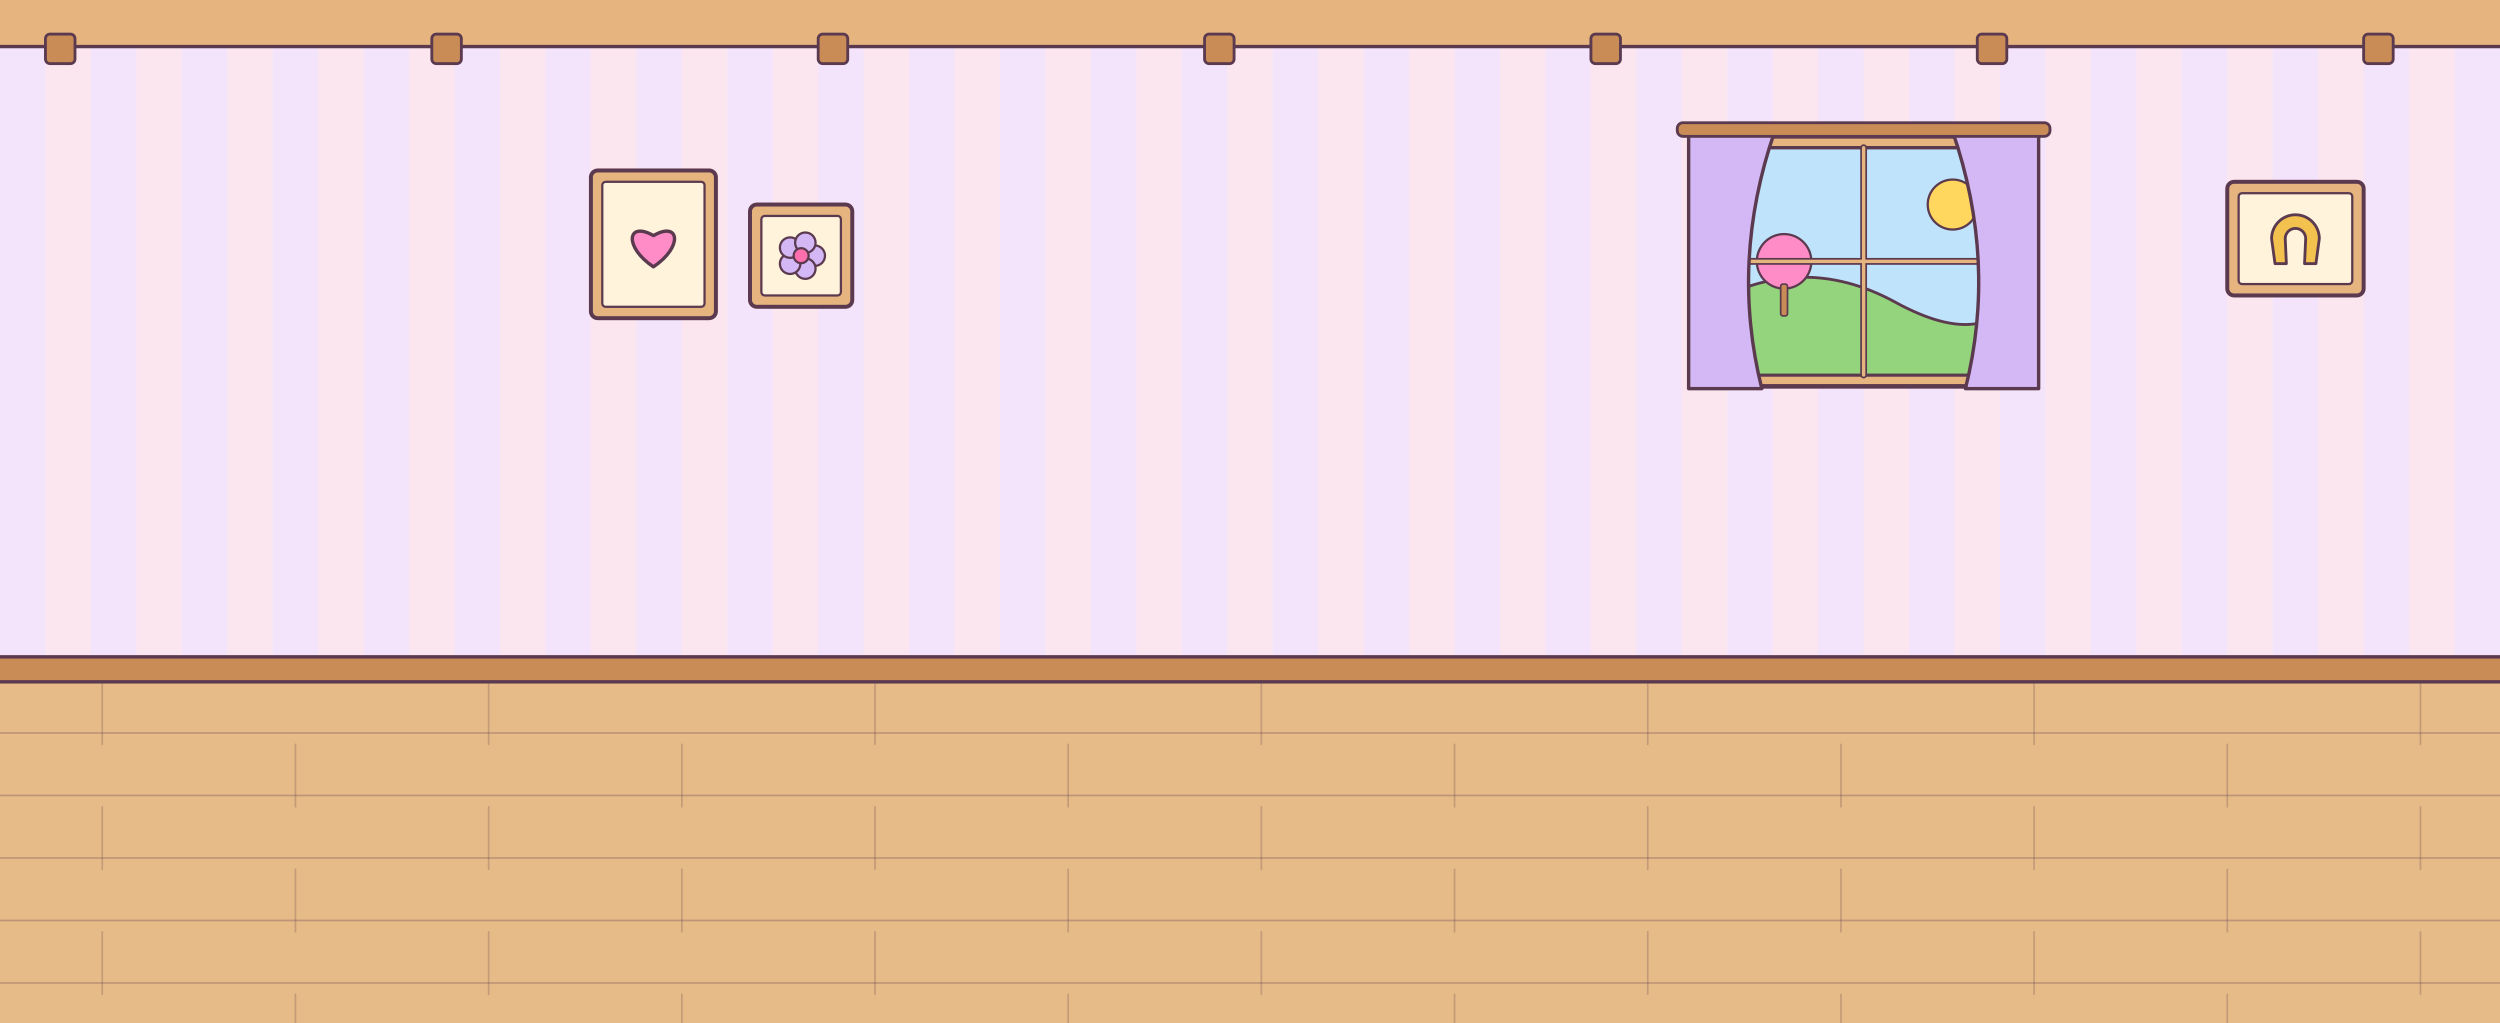
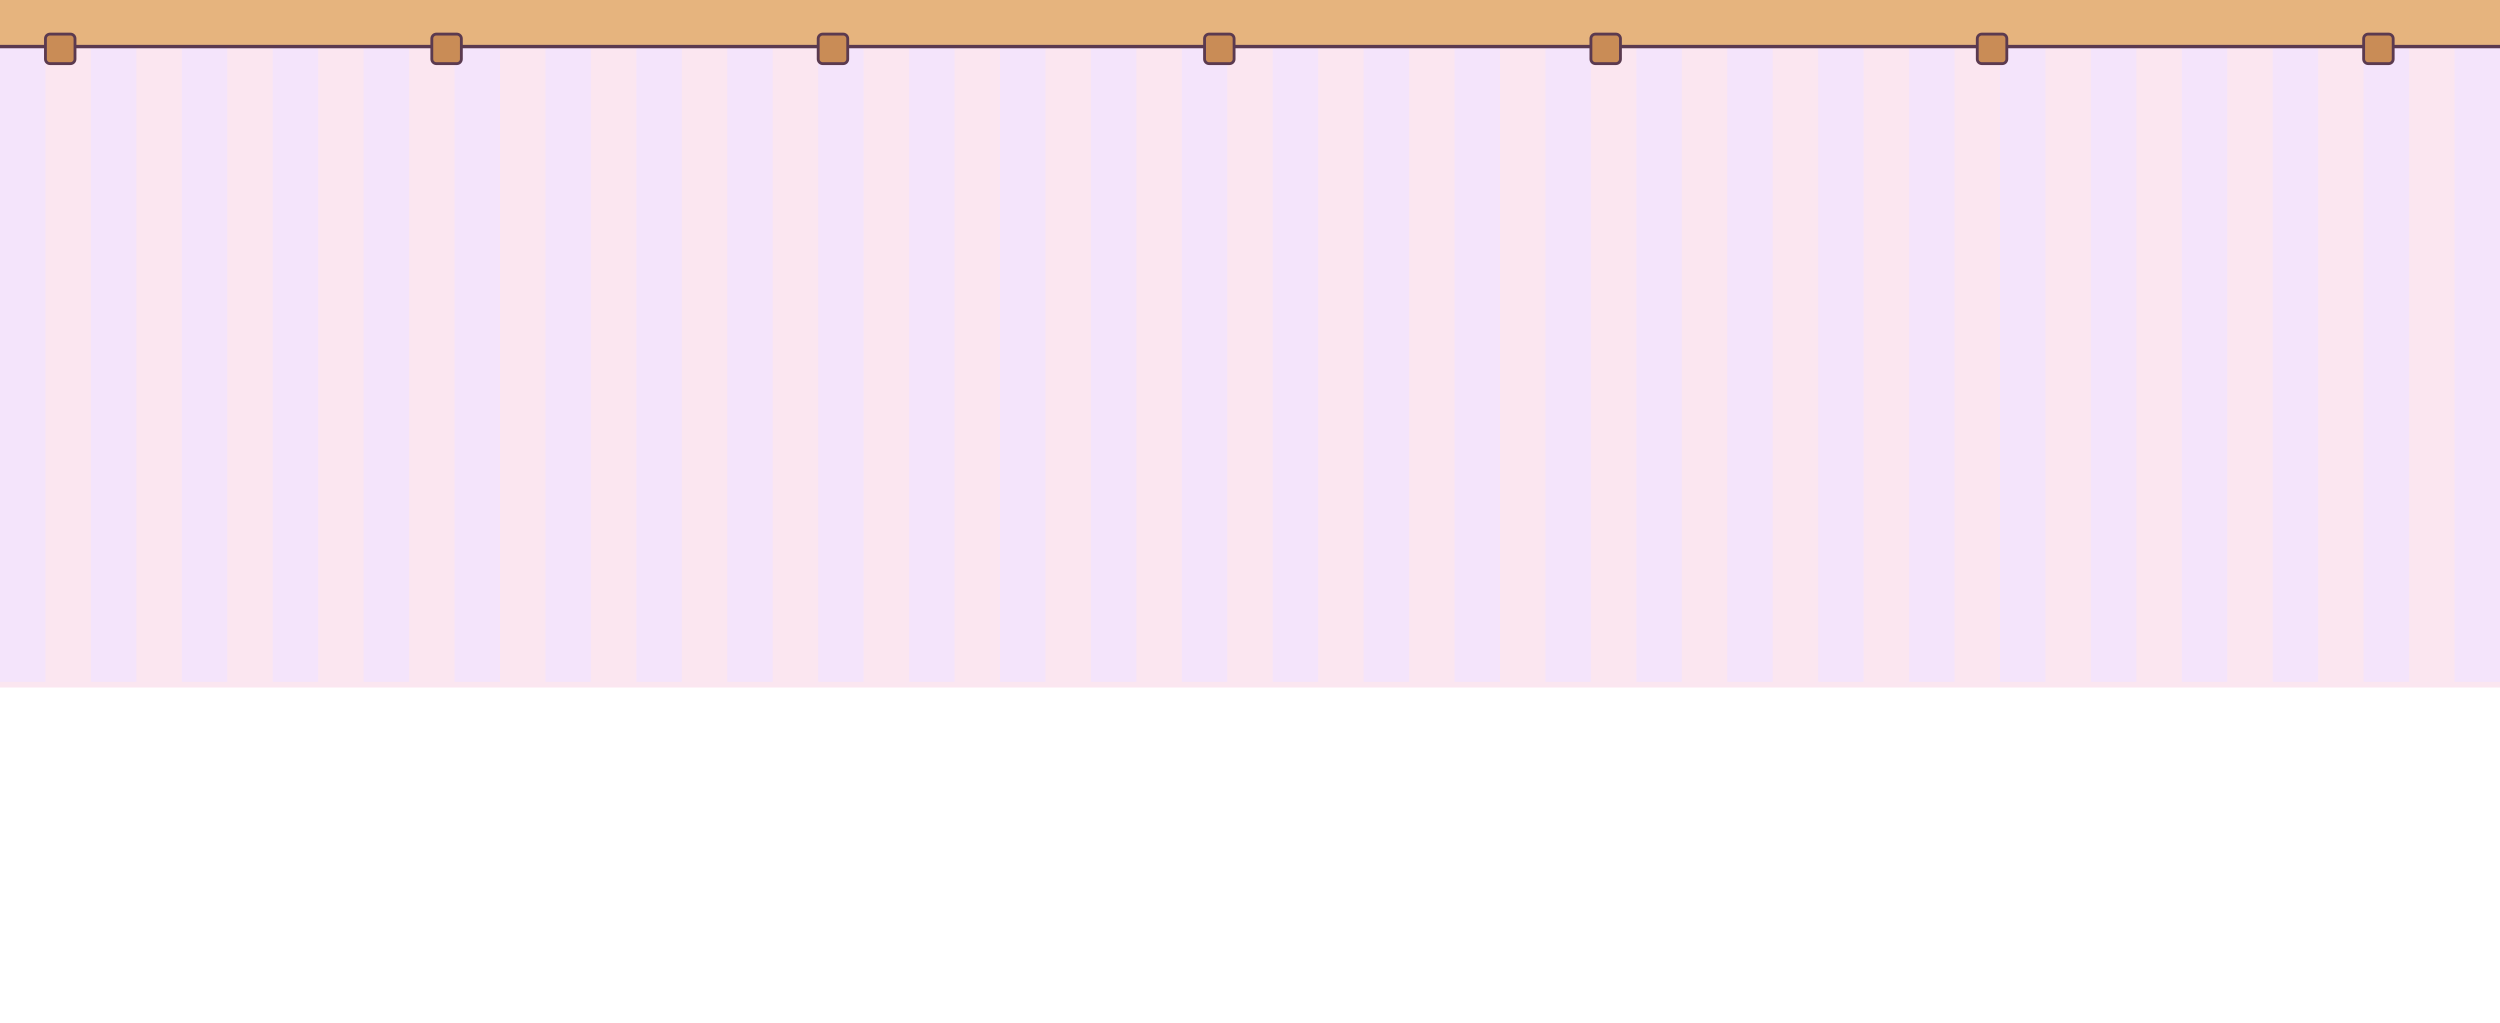
<svg xmlns="http://www.w3.org/2000/svg" width="2200" height="900" viewBox="0 0 2200 900">
  <defs />
  <g stroke="#5b3a4f" stroke-width="3" stroke-linejoin="round" stroke-linecap="round">
    <rect x="-5" y="-5" width="2210" height="610" rx="0" fill="#fbe6f0" stroke="none" />
    <rect x="0" y="0" width="40" height="600" rx="0" fill="#f4e4fb" stroke="none" />
    <rect x="80" y="0" width="40" height="600" rx="0" fill="#f4e4fb" stroke="none" />
    <rect x="160" y="0" width="40" height="600" rx="0" fill="#f4e4fb" stroke="none" />
    <rect x="240" y="0" width="40" height="600" rx="0" fill="#f4e4fb" stroke="none" />
    <rect x="320" y="0" width="40" height="600" rx="0" fill="#f4e4fb" stroke="none" />
    <rect x="400" y="0" width="40" height="600" rx="0" fill="#f4e4fb" stroke="none" />
    <rect x="480" y="0" width="40" height="600" rx="0" fill="#f4e4fb" stroke="none" />
    <rect x="560" y="0" width="40" height="600" rx="0" fill="#f4e4fb" stroke="none" />
    <rect x="640" y="0" width="40" height="600" rx="0" fill="#f4e4fb" stroke="none" />
    <rect x="720" y="0" width="40" height="600" rx="0" fill="#f4e4fb" stroke="none" />
    <rect x="800" y="0" width="40" height="600" rx="0" fill="#f4e4fb" stroke="none" />
    <rect x="880" y="0" width="40" height="600" rx="0" fill="#f4e4fb" stroke="none" />
    <rect x="960" y="0" width="40" height="600" rx="0" fill="#f4e4fb" stroke="none" />
    <rect x="1040" y="0" width="40" height="600" rx="0" fill="#f4e4fb" stroke="none" />
    <rect x="1120" y="0" width="40" height="600" rx="0" fill="#f4e4fb" stroke="none" />
    <rect x="1200" y="0" width="40" height="600" rx="0" fill="#f4e4fb" stroke="none" />
    <rect x="1280" y="0" width="40" height="600" rx="0" fill="#f4e4fb" stroke="none" />
    <rect x="1360" y="0" width="40" height="600" rx="0" fill="#f4e4fb" stroke="none" />
    <rect x="1440" y="0" width="40" height="600" rx="0" fill="#f4e4fb" stroke="none" />
    <rect x="1520" y="0" width="40" height="600" rx="0" fill="#f4e4fb" stroke="none" />
    <rect x="1600" y="0" width="40" height="600" rx="0" fill="#f4e4fb" stroke="none" />
    <rect x="1680" y="0" width="40" height="600" rx="0" fill="#f4e4fb" stroke="none" />
    <rect x="1760" y="0" width="40" height="600" rx="0" fill="#f4e4fb" stroke="none" />
    <rect x="1840" y="0" width="40" height="600" rx="0" fill="#f4e4fb" stroke="none" />
    <rect x="1920" y="0" width="40" height="600" rx="0" fill="#f4e4fb" stroke="none" />
    <rect x="2000" y="0" width="40" height="600" rx="0" fill="#f4e4fb" stroke="none" />
    <rect x="2080" y="0" width="40" height="600" rx="0" fill="#f4e4fb" stroke="none" />
    <rect x="2160" y="0" width="40" height="600" rx="0" fill="#f4e4fb" stroke="none" />
    <rect x="-5" y="-5" width="2210" height="46" rx="0" fill="#e6b47e" stroke-width="3" />
    <rect x="40" y="30" width="26" height="26" rx="4" fill="#c98c56" stroke-width="2.5" />
    <rect x="380" y="30" width="26" height="26" rx="4" fill="#c98c56" stroke-width="2.5" />
    <rect x="720" y="30" width="26" height="26" rx="4" fill="#c98c56" stroke-width="2.5" />
    <rect x="1060" y="30" width="26" height="26" rx="4" fill="#c98c56" stroke-width="2.5" />
    <rect x="1400" y="30" width="26" height="26" rx="4" fill="#c98c56" stroke-width="2.5" />
    <rect x="1740" y="30" width="26" height="26" rx="4" fill="#c98c56" stroke-width="2.5" />
    <rect x="2080" y="30" width="26" height="26" rx="4" fill="#c98c56" stroke-width="2.5" />
-     <rect x="-5" y="578" width="2210" height="24" rx="0" fill="#c98c56" stroke-width="3" />
-     <rect x="-5" y="600" width="2210" height="305" rx="0" fill="#e7bb87" stroke-width="3" />
-     <path d="M0,645 L2200,645" fill="none" stroke-width="1.5" opacity="0.3" />
-     <path d="M0,700 L2200,700" fill="none" stroke-width="1.5" opacity="0.3" />
-     <path d="M0,755 L2200,755" fill="none" stroke-width="1.5" opacity="0.3" />
-     <path d="M0,810 L2200,810" fill="none" stroke-width="1.5" opacity="0.3" />
-     <path d="M0,865 L2200,865" fill="none" stroke-width="1.5" opacity="0.3" />
-     <path d="M90,600 L90,655" fill="none" stroke-width="1.5" opacity="0.25" />
-     <path d="M430,600 L430,655" fill="none" stroke-width="1.5" opacity="0.25" />
-     <path d="M770,600 L770,655" fill="none" stroke-width="1.5" opacity="0.25" />
-     <path d="M1110,600 L1110,655" fill="none" stroke-width="1.5" opacity="0.25" />
-     <path d="M1450,600 L1450,655" fill="none" stroke-width="1.5" opacity="0.25" />
-     <path d="M1790,600 L1790,655" fill="none" stroke-width="1.5" opacity="0.25" />
-     <path d="M2130,600 L2130,655" fill="none" stroke-width="1.5" opacity="0.25" />
-     <path d="M260,655 L260,710" fill="none" stroke-width="1.5" opacity="0.25" />
-     <path d="M600,655 L600,710" fill="none" stroke-width="1.5" opacity="0.25" />
-     <path d="M940,655 L940,710" fill="none" stroke-width="1.5" opacity="0.25" />
-     <path d="M1280,655 L1280,710" fill="none" stroke-width="1.5" opacity="0.25" />
-     <path d="M1620,655 L1620,710" fill="none" stroke-width="1.5" opacity="0.25" />
-     <path d="M1960,655 L1960,710" fill="none" stroke-width="1.5" opacity="0.25" />
-     <path d="M90,710 L90,765" fill="none" stroke-width="1.5" opacity="0.25" />
-     <path d="M430,710 L430,765" fill="none" stroke-width="1.5" opacity="0.25" />
-     <path d="M770,710 L770,765" fill="none" stroke-width="1.5" opacity="0.25" />
-     <path d="M1110,710 L1110,765" fill="none" stroke-width="1.5" opacity="0.25" />
-     <path d="M1450,710 L1450,765" fill="none" stroke-width="1.5" opacity="0.25" />
-     <path d="M1790,710 L1790,765" fill="none" stroke-width="1.5" opacity="0.25" />
-     <path d="M2130,710 L2130,765" fill="none" stroke-width="1.5" opacity="0.25" />
-     <path d="M260,765 L260,820" fill="none" stroke-width="1.5" opacity="0.25" />
-     <path d="M600,765 L600,820" fill="none" stroke-width="1.5" opacity="0.25" />
-     <path d="M940,765 L940,820" fill="none" stroke-width="1.5" opacity="0.25" />
-     <path d="M1280,765 L1280,820" fill="none" stroke-width="1.5" opacity="0.25" />
-     <path d="M1620,765 L1620,820" fill="none" stroke-width="1.5" opacity="0.25" />
-     <path d="M1960,765 L1960,820" fill="none" stroke-width="1.5" opacity="0.25" />
-     <path d="M90,820 L90,875" fill="none" stroke-width="1.5" opacity="0.25" />
-     <path d="M430,820 L430,875" fill="none" stroke-width="1.5" opacity="0.25" />
-     <path d="M770,820 L770,875" fill="none" stroke-width="1.5" opacity="0.25" />
-     <path d="M1110,820 L1110,875" fill="none" stroke-width="1.5" opacity="0.25" />
-     <path d="M1450,820 L1450,875" fill="none" stroke-width="1.5" opacity="0.25" />
-     <path d="M1790,820 L1790,875" fill="none" stroke-width="1.5" opacity="0.25" />
-     <path d="M2130,820 L2130,875" fill="none" stroke-width="1.5" opacity="0.25" />
-     <path d="M260,875 L260,930" fill="none" stroke-width="1.5" opacity="0.25" />
-     <path d="M600,875 L600,930" fill="none" stroke-width="1.5" opacity="0.25" />
-     <path d="M940,875 L940,930" fill="none" stroke-width="1.5" opacity="0.25" />
-     <path d="M1280,875 L1280,930" fill="none" stroke-width="1.5" opacity="0.25" />
-     <path d="M1620,875 L1620,930" fill="none" stroke-width="1.5" opacity="0.25" />
-     <path d="M1960,875 L1960,930" fill="none" stroke-width="1.5" opacity="0.25" />
-     <rect x="1490" y="120" width="300" height="220" rx="6" fill="#e6b47e" stroke-width="4" />
-     <rect x="1500" y="130" width="280" height="200" rx="2" fill="#bfe3fb" />
-     <clipPath id="j1500130">
-       <rect x="1500" y="130" width="280" height="200" />
-     </clipPath>
-     <g clip-path="url(#j1500130)">
-       <path d="M1500,270.0 Q1584.0,220.0 1668.0,266.0 T1780,250.0 L1780,330 L1500,330 Z" fill="#93d47c" stroke-width="2.5" />
-       <circle cx="1718.4" cy="180.0" r="22.0" fill="#ffd75e" stroke-width="2" />
-       <circle cx="1570.0" cy="230.0" r="24.0" fill="#ff8cc6" stroke-width="2" />
-       <rect x="1567.0" y="250.0" width="6" height="28" rx="2" fill="#c98c56" stroke-width="1.5" />
-     </g>
-     <path d="M1640.0,130 L1640.0,330 M1500,230.0 L1780,230.0" fill="none" stroke-width="6" />
-     <path d="M1640.0,130 L1640.0,330 M1500,230.0 L1780,230.0" fill="none" stroke-width="3" stroke="#e6b47e" />
-     <path d="M1486,116 L1561.6,116 Q1522.4,230.0 1550.4,342 L1486,342 Z" fill="#d4b8f5" stroke-width="3" />
-     <path d="M1794,116 L1718.4,116 Q1757.6,230.0 1729.6,342 L1794,342 Z" fill="#d4b8f5" stroke-width="3" />
-     <rect x="1476" y="108" width="328" height="12" rx="5" fill="#c98c56" stroke-width="2.5" />
-     <rect x="520" y="150" width="110" height="130" rx="6" fill="#e6b47e" stroke-width="3.5" />
-     <rect x="530" y="160" width="90" height="110" rx="3" fill="#fff3dc" stroke-width="2" />
-     <path d="M575.0,234.8 C548.6,217.2 551.9,194.1 575.0,207.3 C598.1,194.1 601.4,217.2 575.0,234.8 Z" fill="#ff8cc6" />
-     <rect x="660" y="180" width="90" height="90" rx="6" fill="#e6b47e" stroke-width="3.5" />
-     <rect x="670" y="190" width="70" height="70" rx="3" fill="#fff3dc" stroke-width="2" />
-     <circle cx="717.0" cy="225.0" r="9.0" fill="#d4b8f5" stroke-width="2" />
-     <circle cx="708.7" cy="236.4" r="9.0" fill="#d4b8f5" stroke-width="2" />
-     <circle cx="695.3" cy="232.1" r="9.0" fill="#d4b8f5" stroke-width="2" />
-     <circle cx="695.3" cy="217.9" r="9.0" fill="#d4b8f5" stroke-width="2" />
-     <circle cx="708.7" cy="213.6" r="9.0" fill="#d4b8f5" stroke-width="2" />
-     <circle cx="705.0" cy="225.0" r="6.6" fill="#ff6fae" stroke-width="2" />
-     <rect x="1960" y="160" width="120" height="100" rx="6" fill="#e6b47e" stroke-width="3.5" />
-     <rect x="1970" y="170" width="100" height="80" rx="3" fill="#fff3dc" stroke-width="2" />
-     <path d="M2002.0,232.0 L1999.0,210.0 A21,21 0 0 1 2041.0,210.0 L2038.0,232.0 L2028.0,232.0 L2029.0,210.0 A9,9 0 0 0 2011.0,210.0 L2012.0,232.0 Z" fill="#f2c14e" stroke-width="2.5" />
  </g>
</svg>
